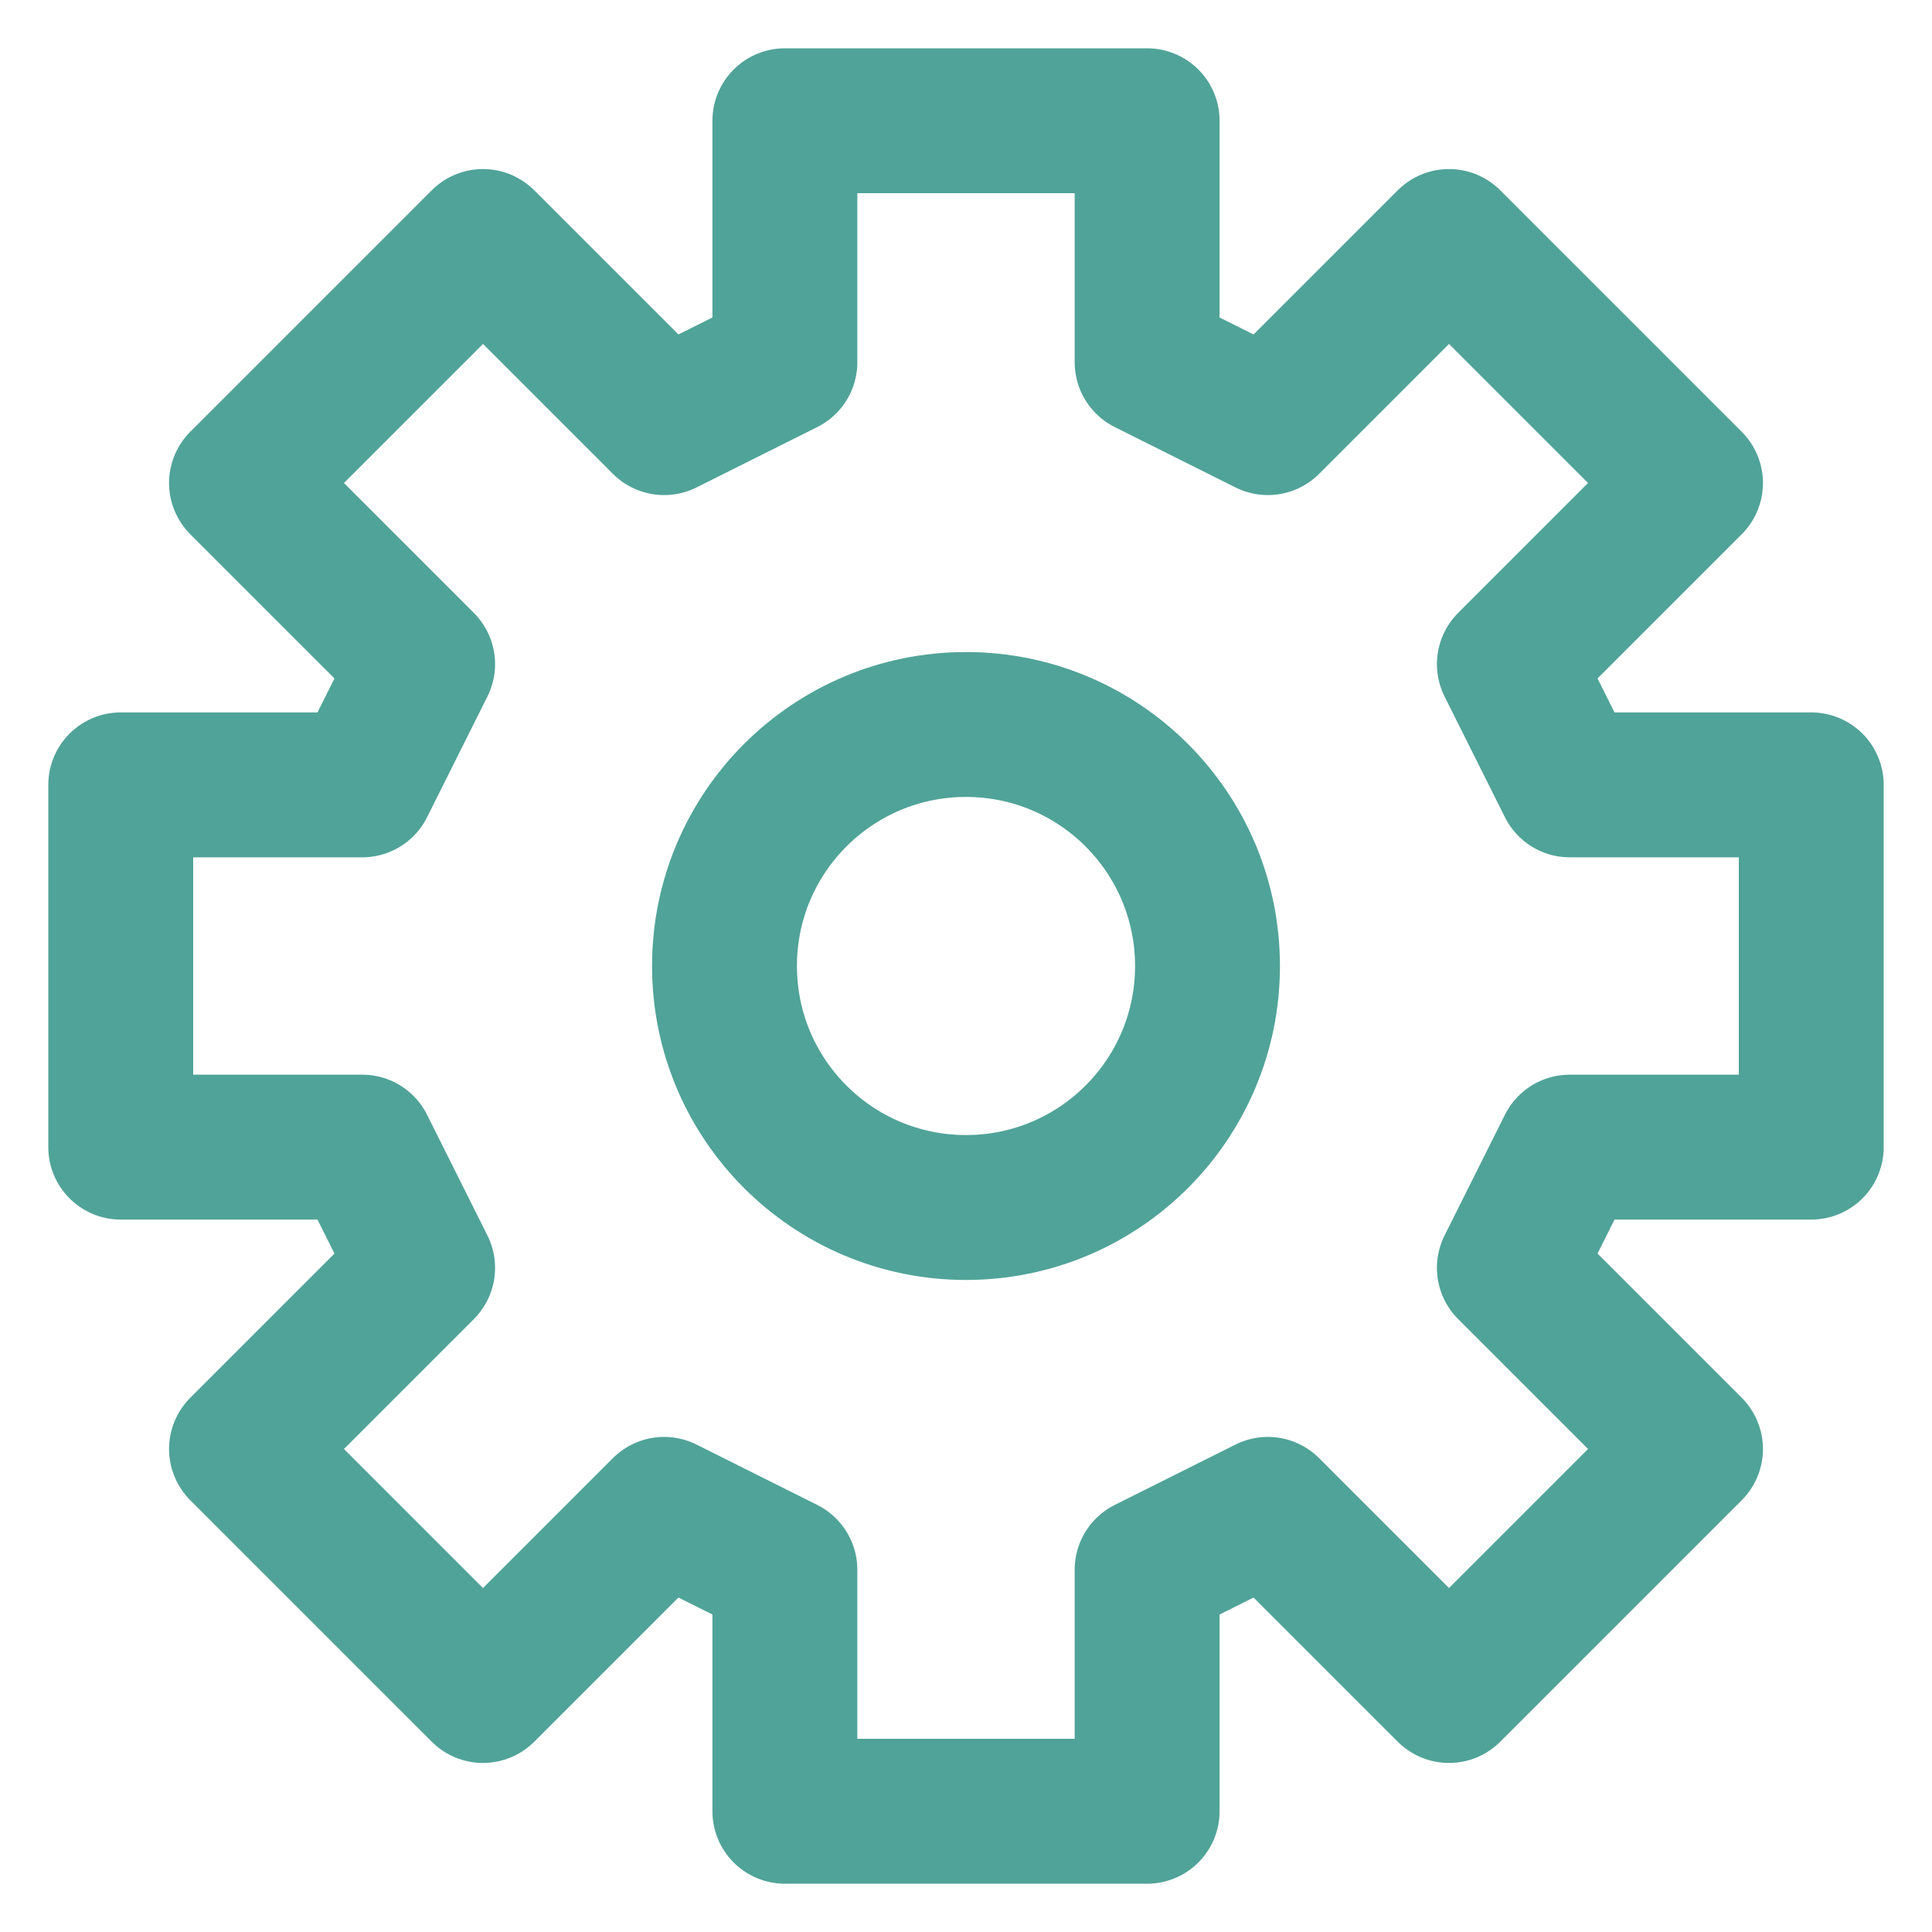
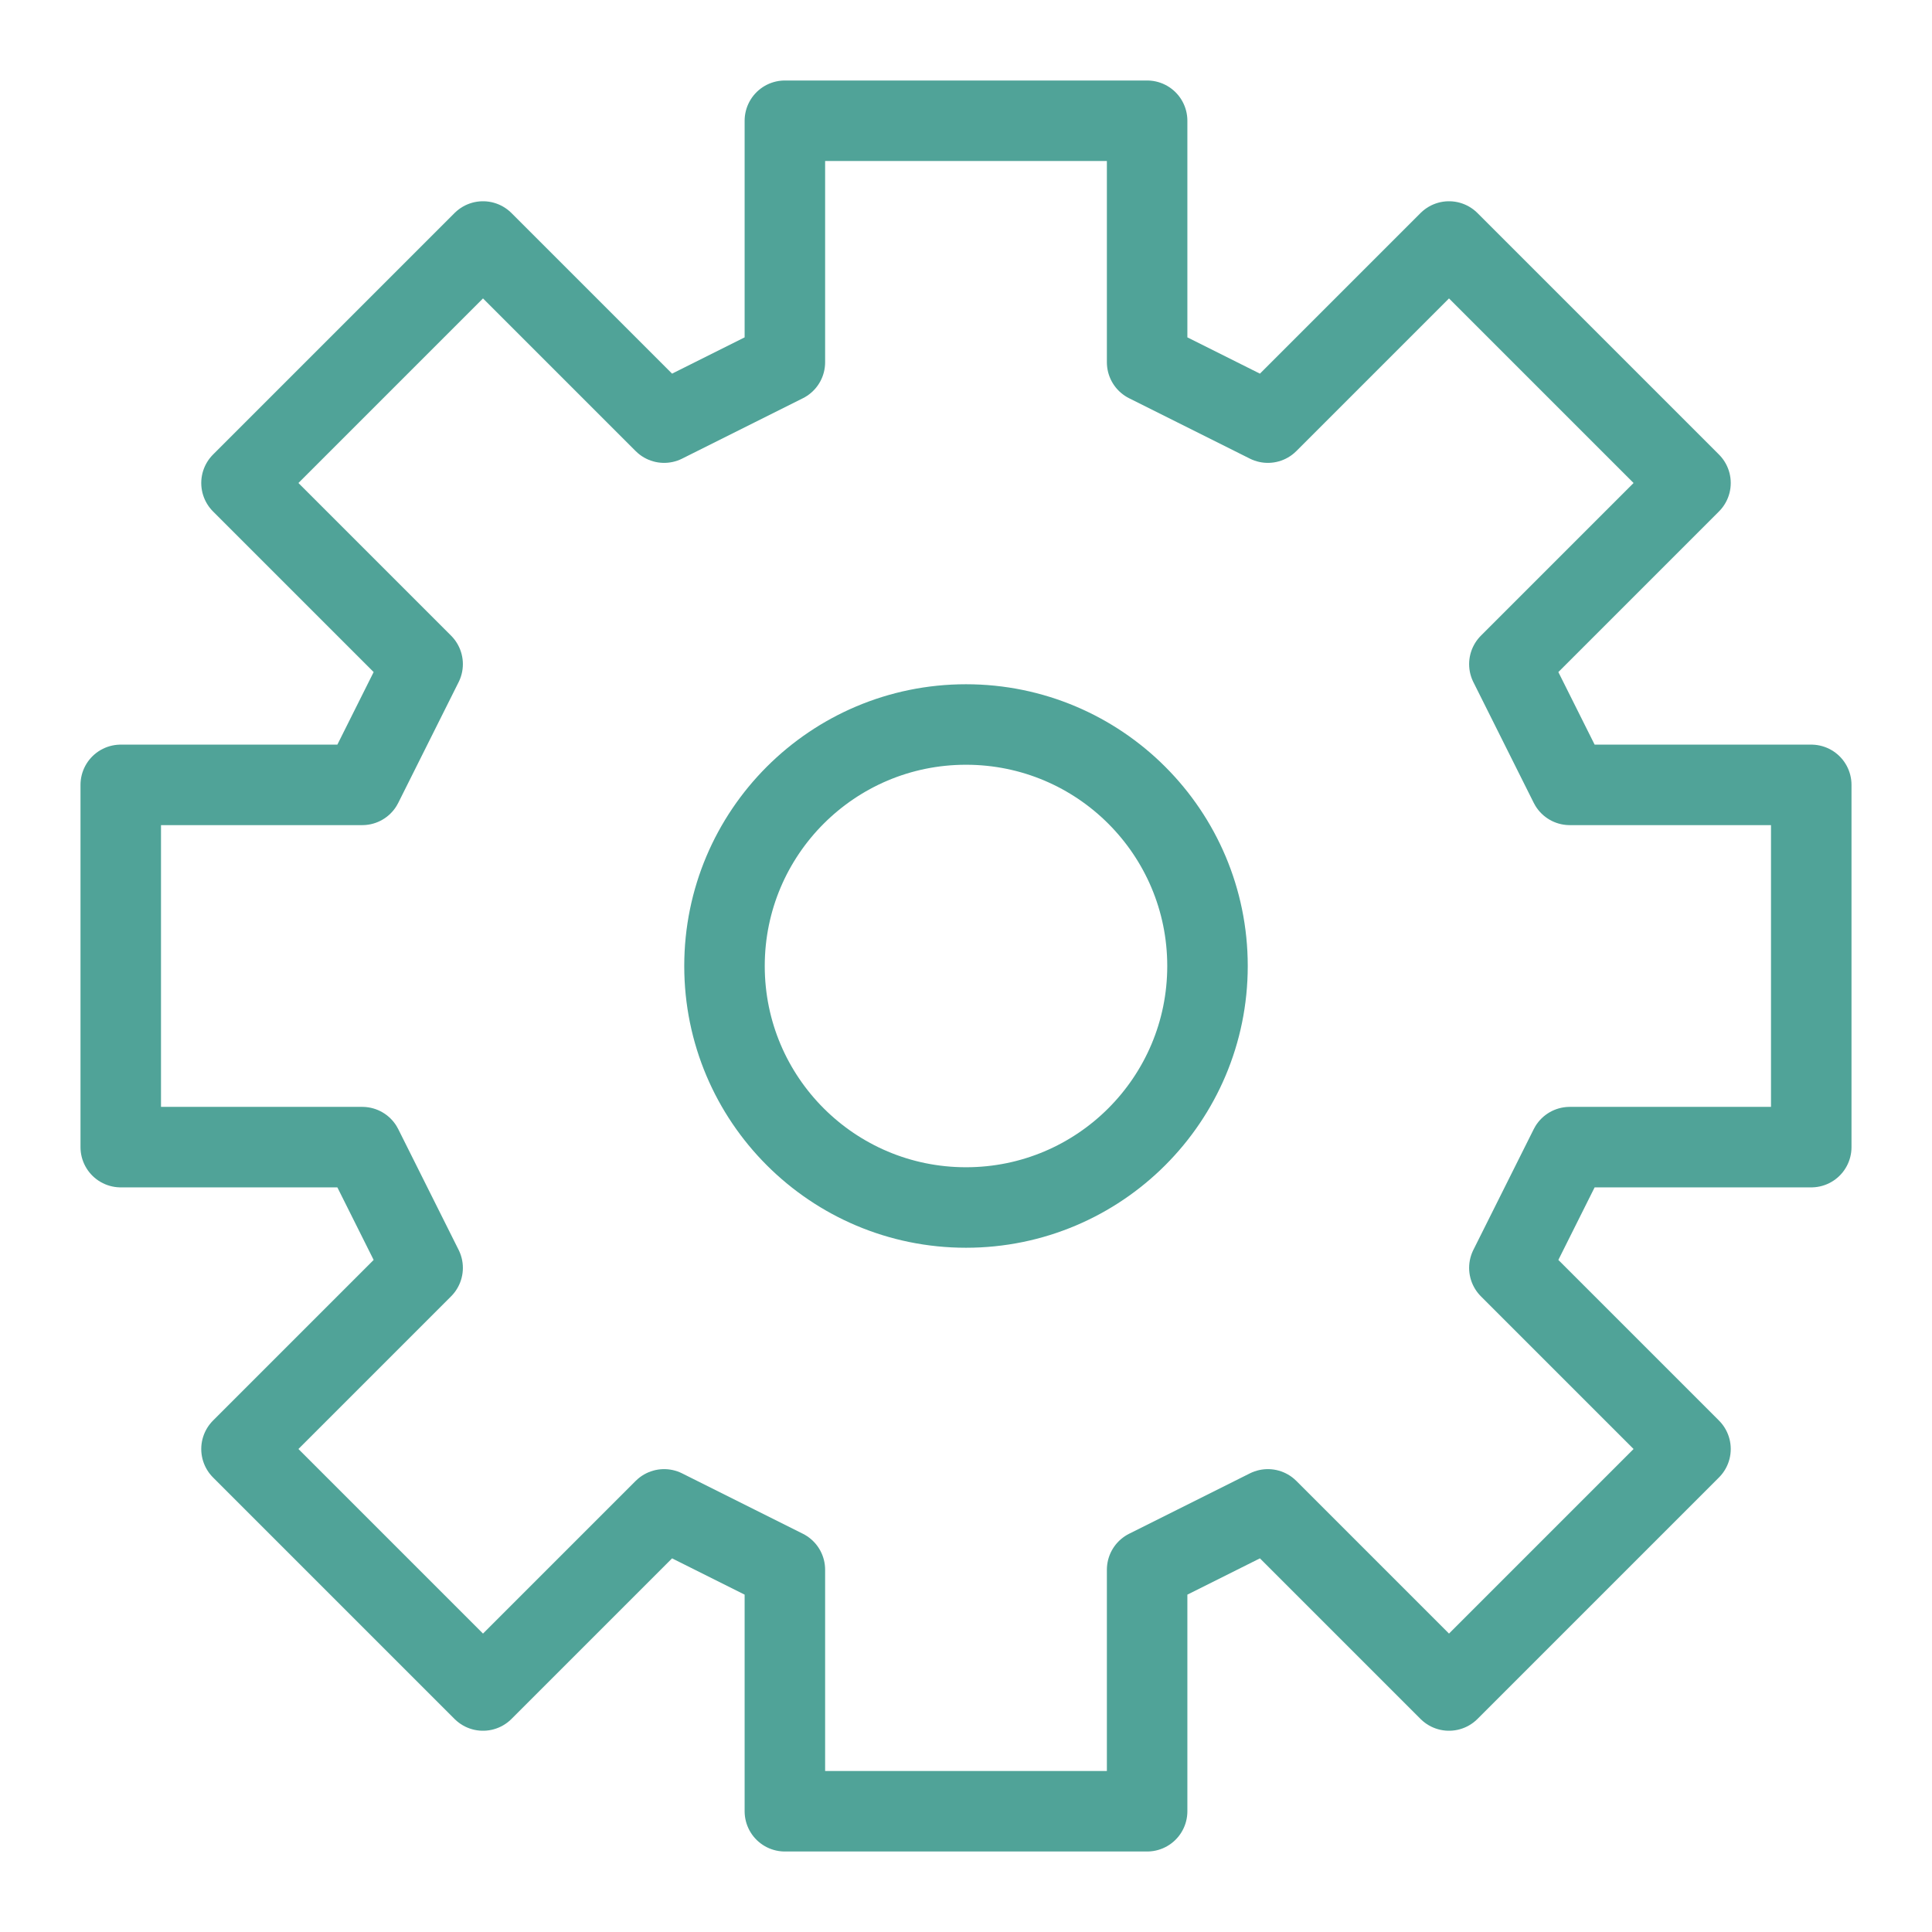
<svg xmlns="http://www.w3.org/2000/svg" width="24" height="24" viewBox="0 0 24 24" fill="none">
-   <path d="M9.75 1.5V4.5L8.25 5.25L6 3L3 6L5.25 8.25L4.5 9.75H1.5V14.25H4.5L5.25 15.75L3 18L6 21L8.25 18.75L9.75 19.5V22.5H14.25V19.5L15.75 18.75L18 21L21 18L18.75 15.75L19.5 14.25H22.5V9.75H19.5L18.75 8.25L21 6L18 3L15.75 5.25L14.25 4.5V1.5H9.75Z" stroke="#50A398" stroke-width="1.8" stroke-linecap="round" stroke-linejoin="round" />
-   <path d="M12 15C13.657 15 15 13.657 15 12C15 10.343 13.657 9 12 9C10.343 9 9 10.343 9 12C9 13.657 10.343 15 12 15Z" stroke="#50A398" stroke-width="1.8" stroke-linecap="round" stroke-linejoin="round" />
+   <path d="M9.75 1.5V4.5L8.25 5.25L6 3L3 6L5.25 8.25L4.5 9.75H1.5V14.25H4.5L5.25 15.75L3 18L6 21L8.25 18.75L9.75 19.5V22.5H14.25V19.5L15.75 18.75L18 21L21 18L18.75 15.75L19.5 14.25H22.5V9.75H19.5L18.75 8.25L21 6L18 3L15.75 5.25L14.25 4.5V1.5H9.75Z" stroke="#50A398" strokeWidth="1.8" stroke-linecap="round" stroke-linejoin="round" />
+   <path d="M12 15C13.657 15 15 13.657 15 12C15 10.343 13.657 9 12 9C10.343 9 9 10.343 9 12C9 13.657 10.343 15 12 15Z" stroke="#50A398" strokeWidth="1.8" stroke-linecap="round" stroke-linejoin="round" />
</svg>
